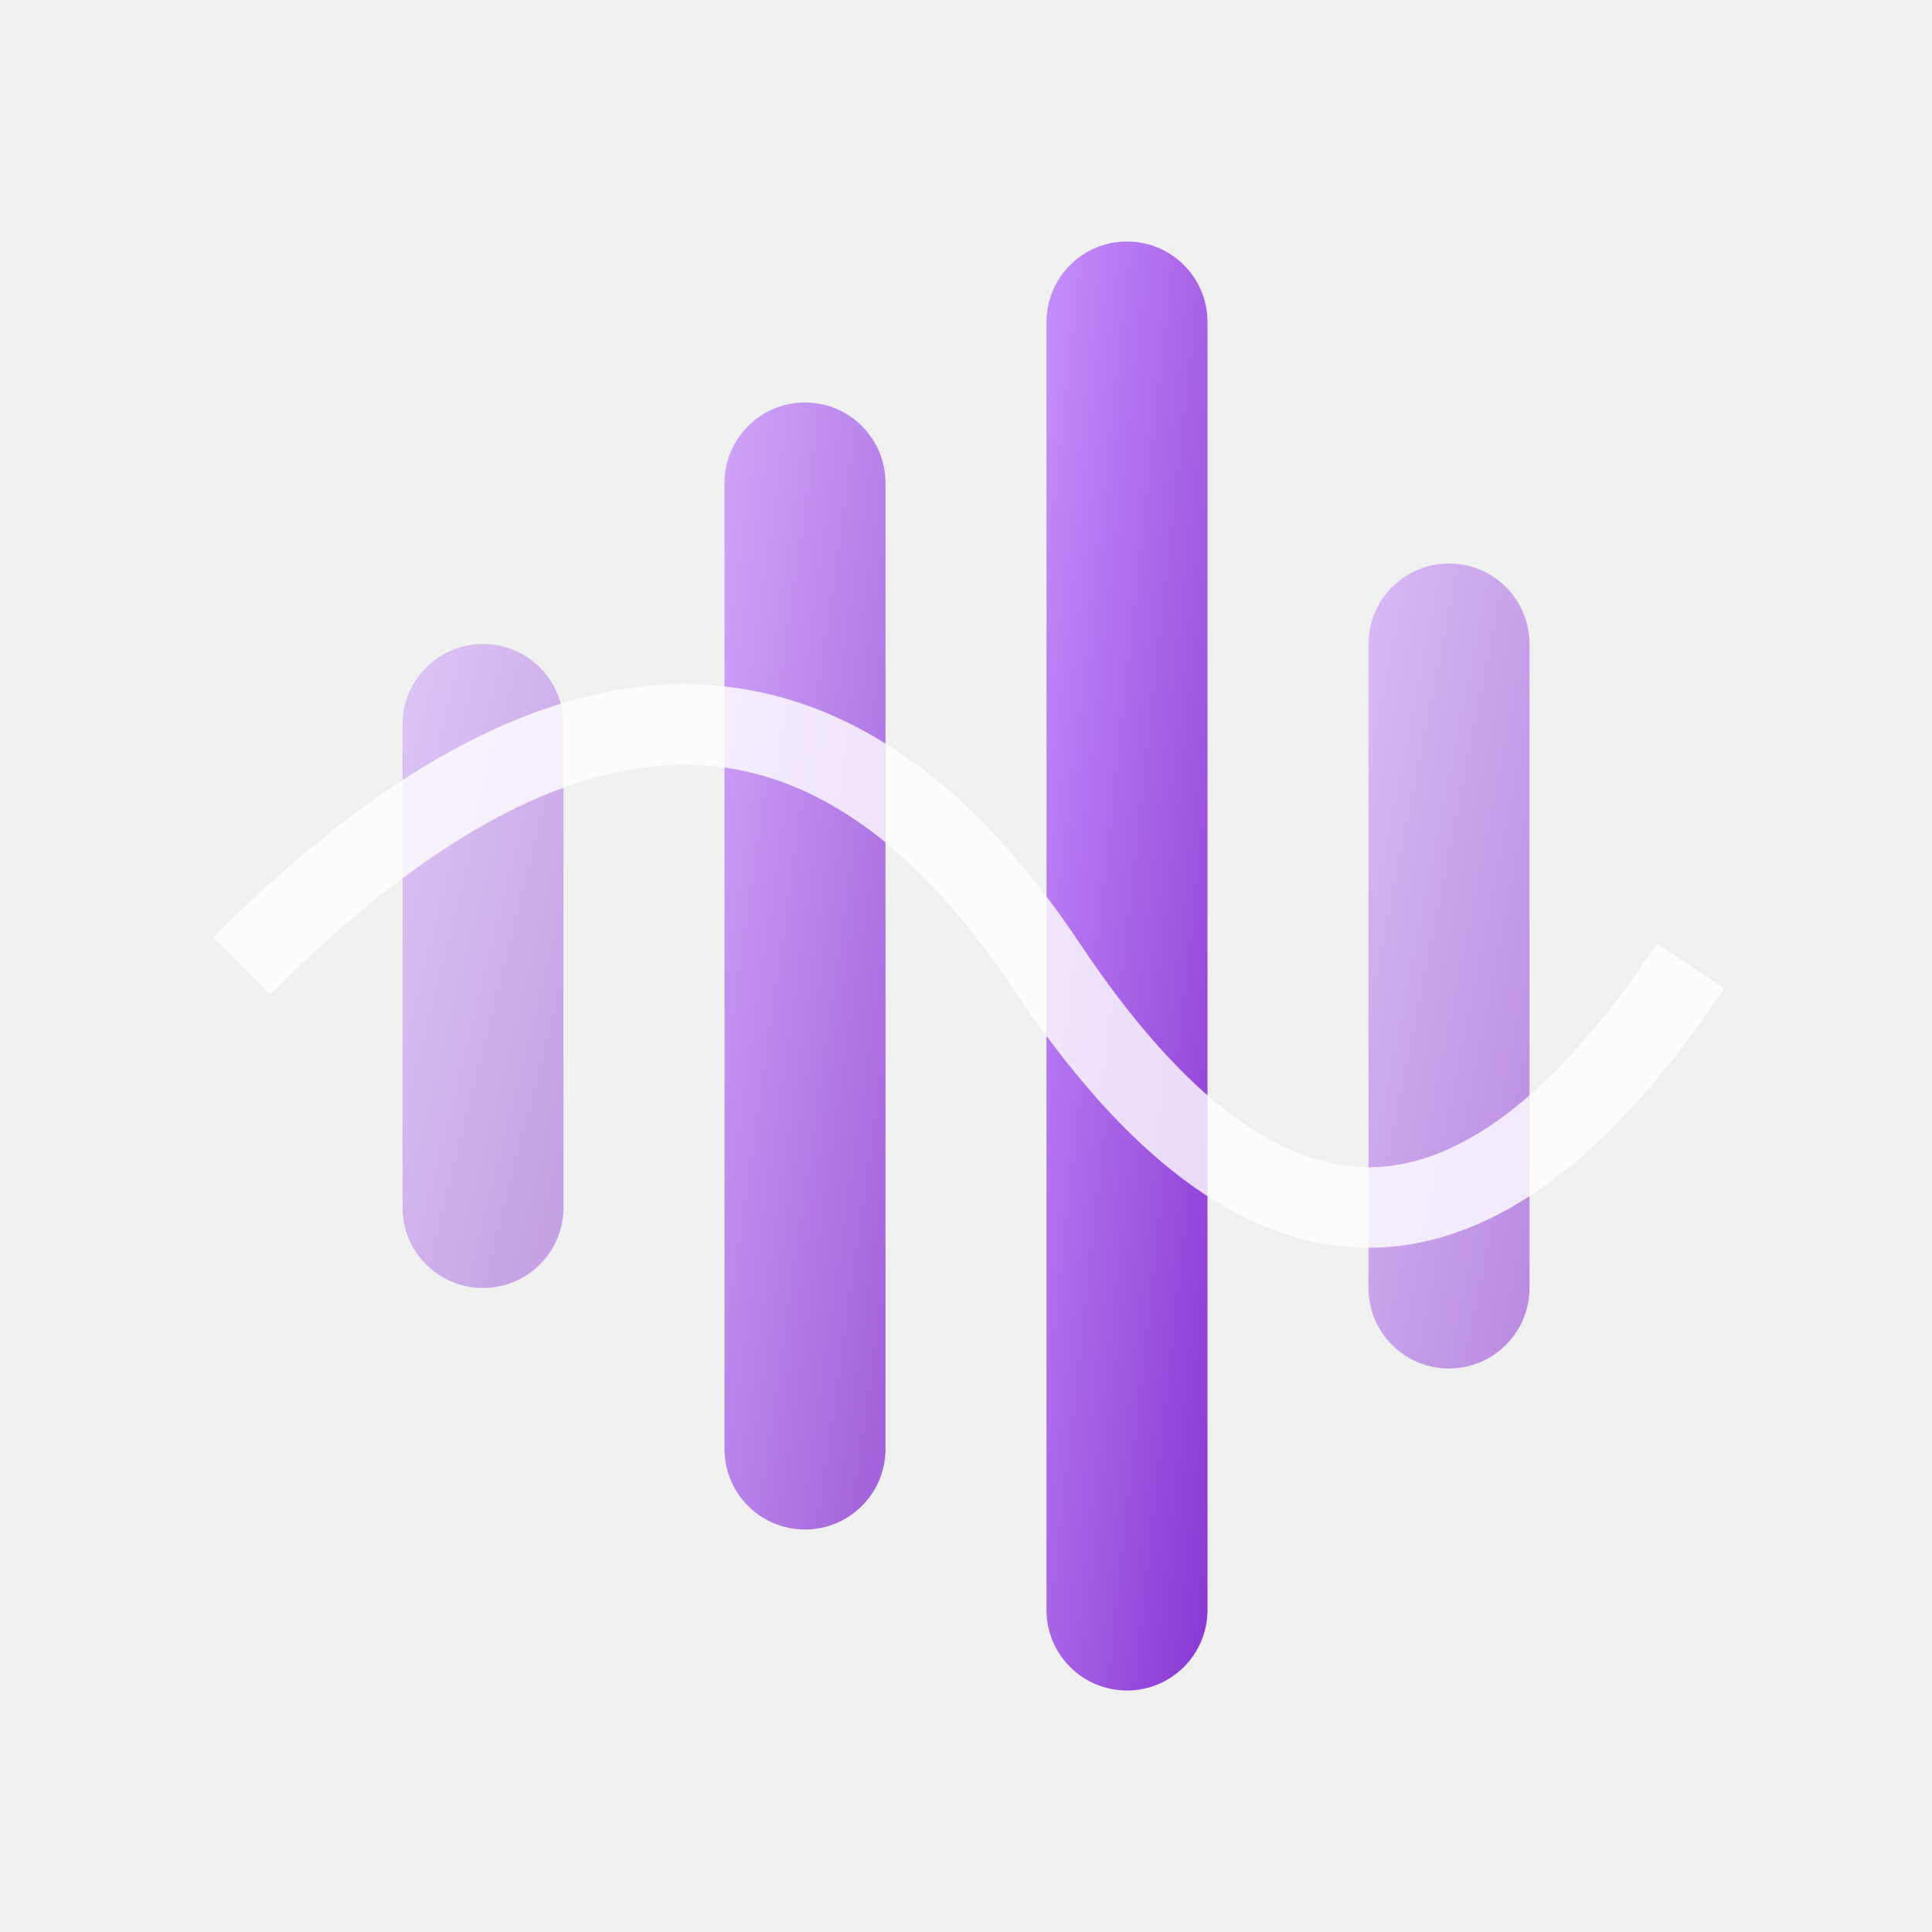
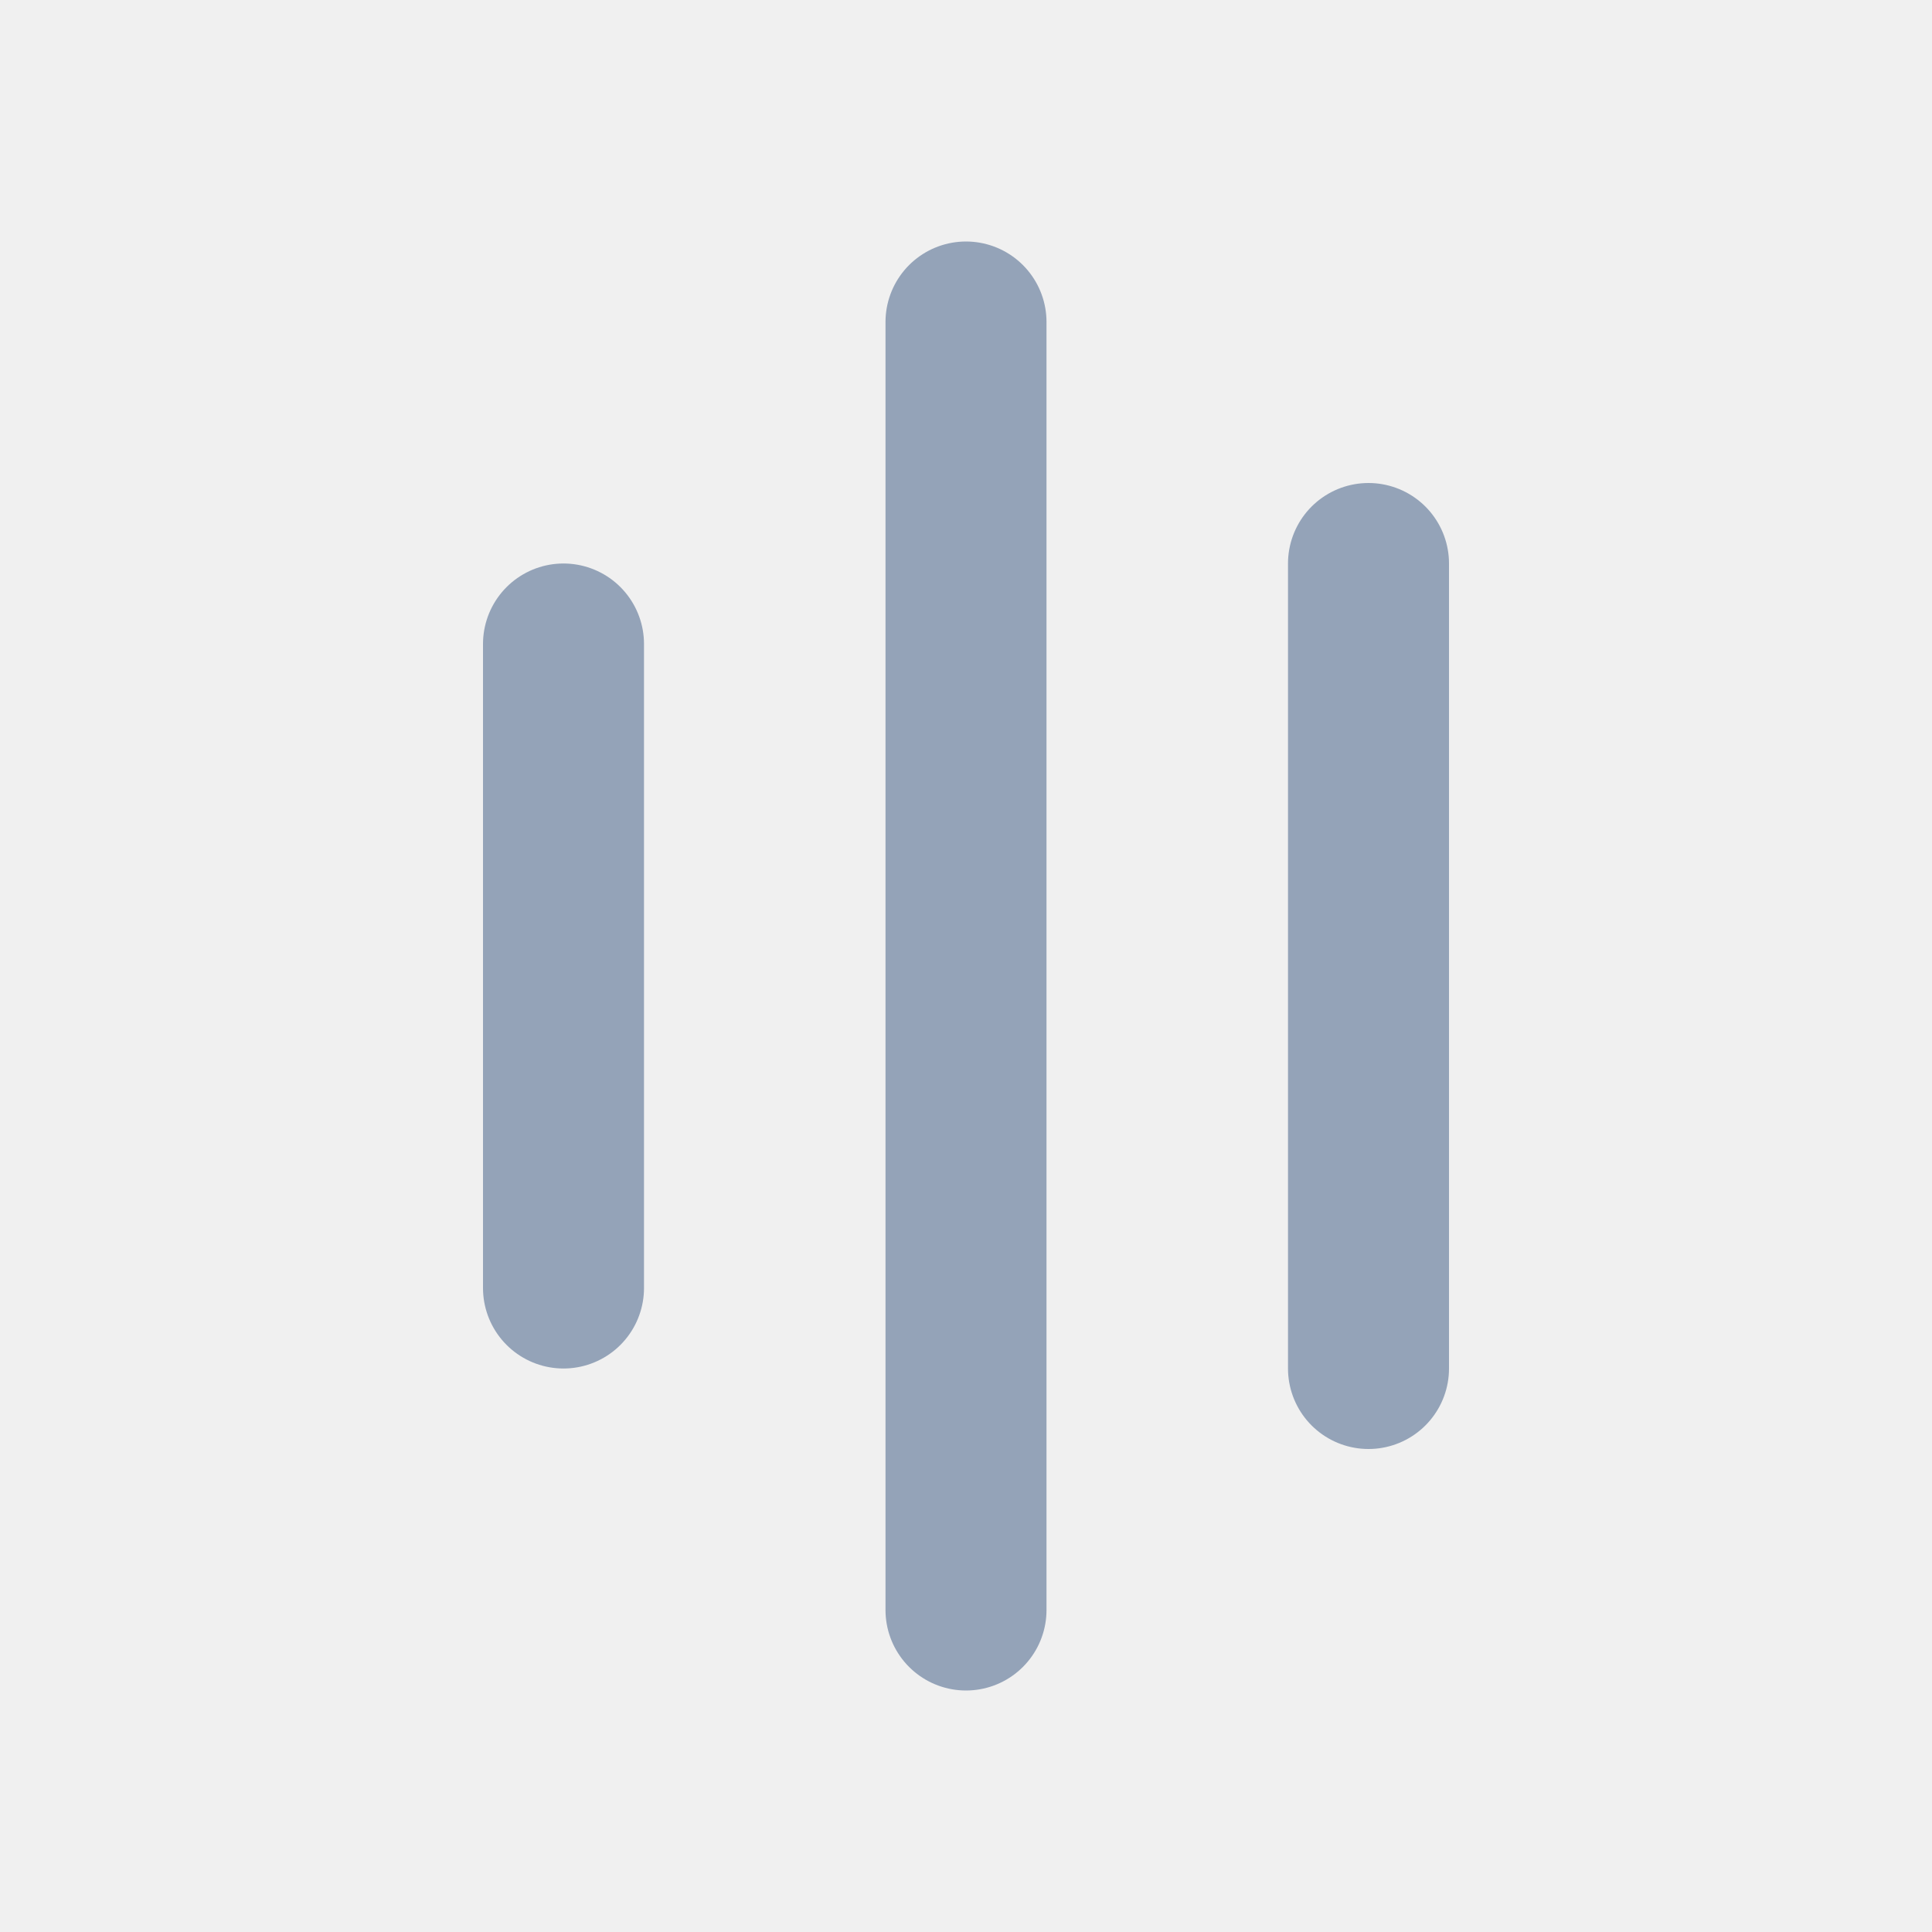
- <svg xmlns="http://www.w3.org/2000/svg" viewBox="0 0 48 48" fill="none">
-   <defs>
-     <linearGradient id="g-resonance" x1="0%" y1="0%" x2="100%" y2="100%">
-       <stop offset="0%" stop-color="#C084FC" />
-       <stop offset="100%" stop-color="#7E22CE" />
-     </linearGradient>
-   </defs>
-   <rect x="10" y="16" width="4" height="16" rx="2" fill="url(#g-resonance)" opacity="0.4" />
-   <rect x="18" y="10" width="4" height="28" rx="2" fill="url(#g-resonance)" opacity="0.7" />
-   <rect x="26" y="6" width="4" height="36" rx="2" fill="url(#g-resonance)" opacity="0.9" />
-   <rect x="34" y="14" width="4" height="20" rx="2" fill="url(#g-resonance)" opacity="0.5" />
-   <path d="M6 24 Q 18 12, 26 24 T 42 24" stroke="#FFFFFF" stroke-width="2" fill="none" opacity="0.8" />
+ <svg xmlns="http://www.w3.org/2000/svg" viewBox="0 0 24 24" fill="none">
+   <g stroke="#94A3B8" stroke-width="2" stroke-linecap="round" stroke-linejoin="round">
+     <path d="M7 8V16M12 4V20M17 7V17" />
+   </g>
</svg>
